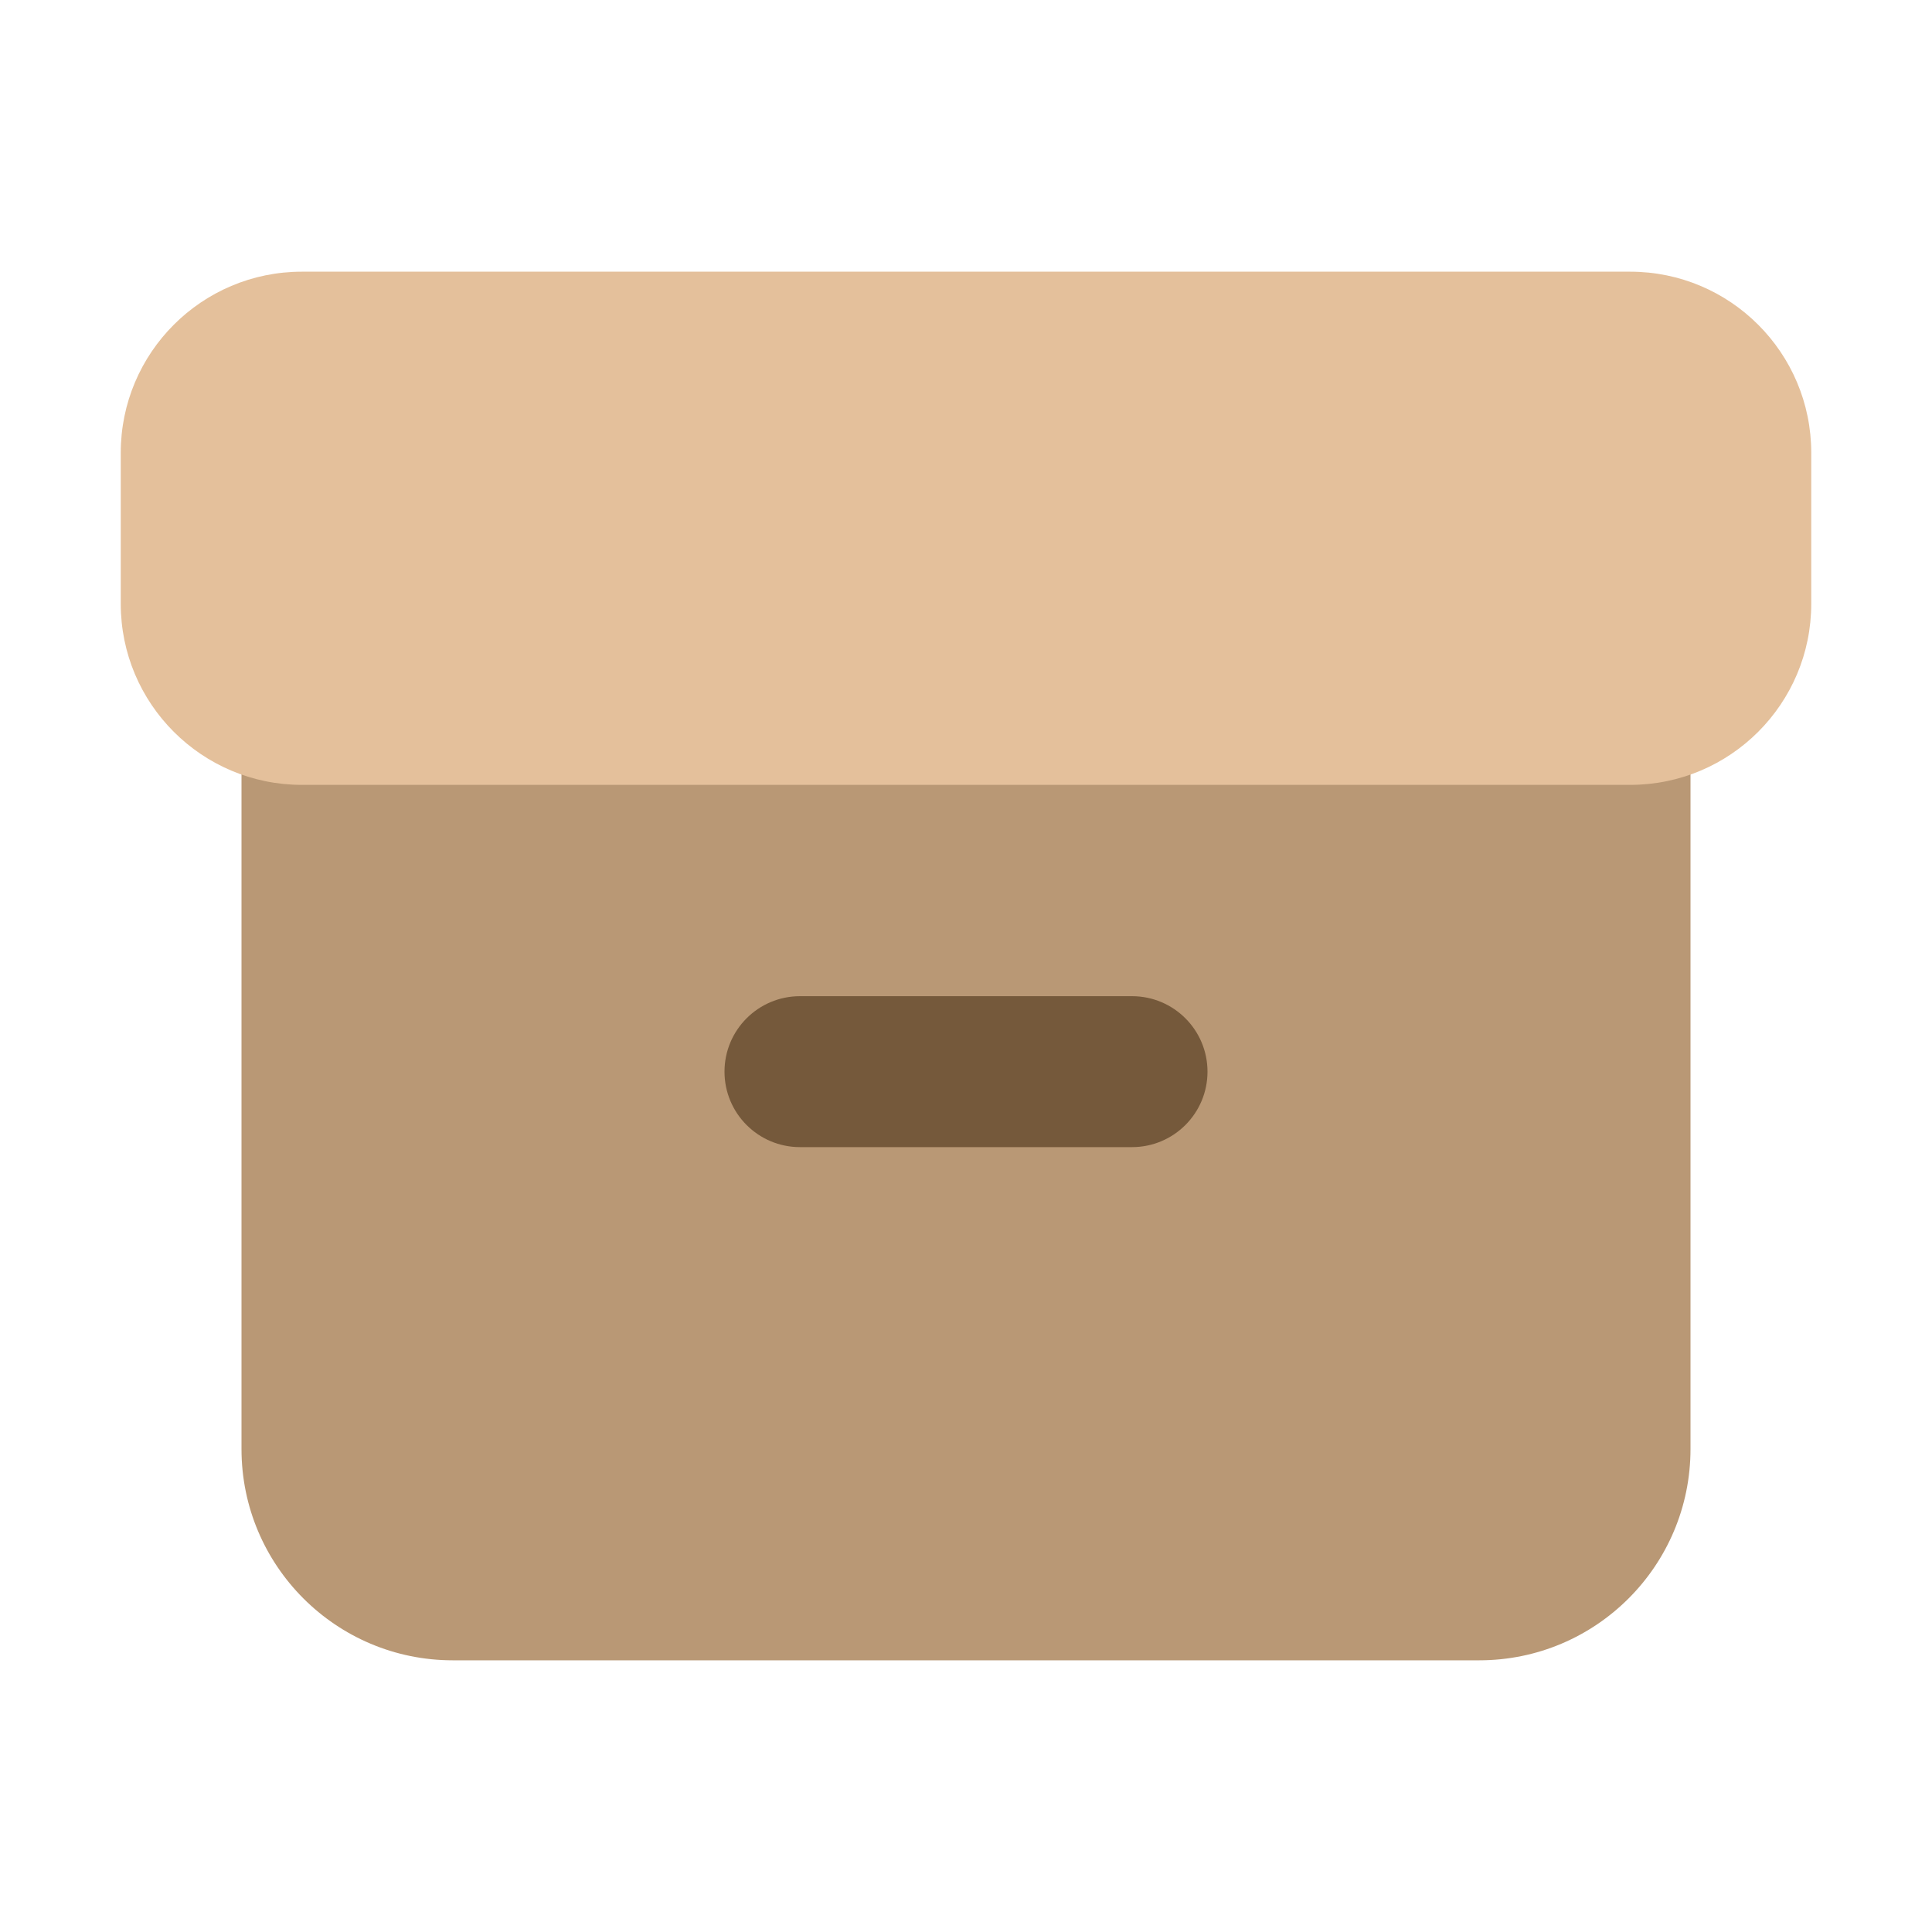
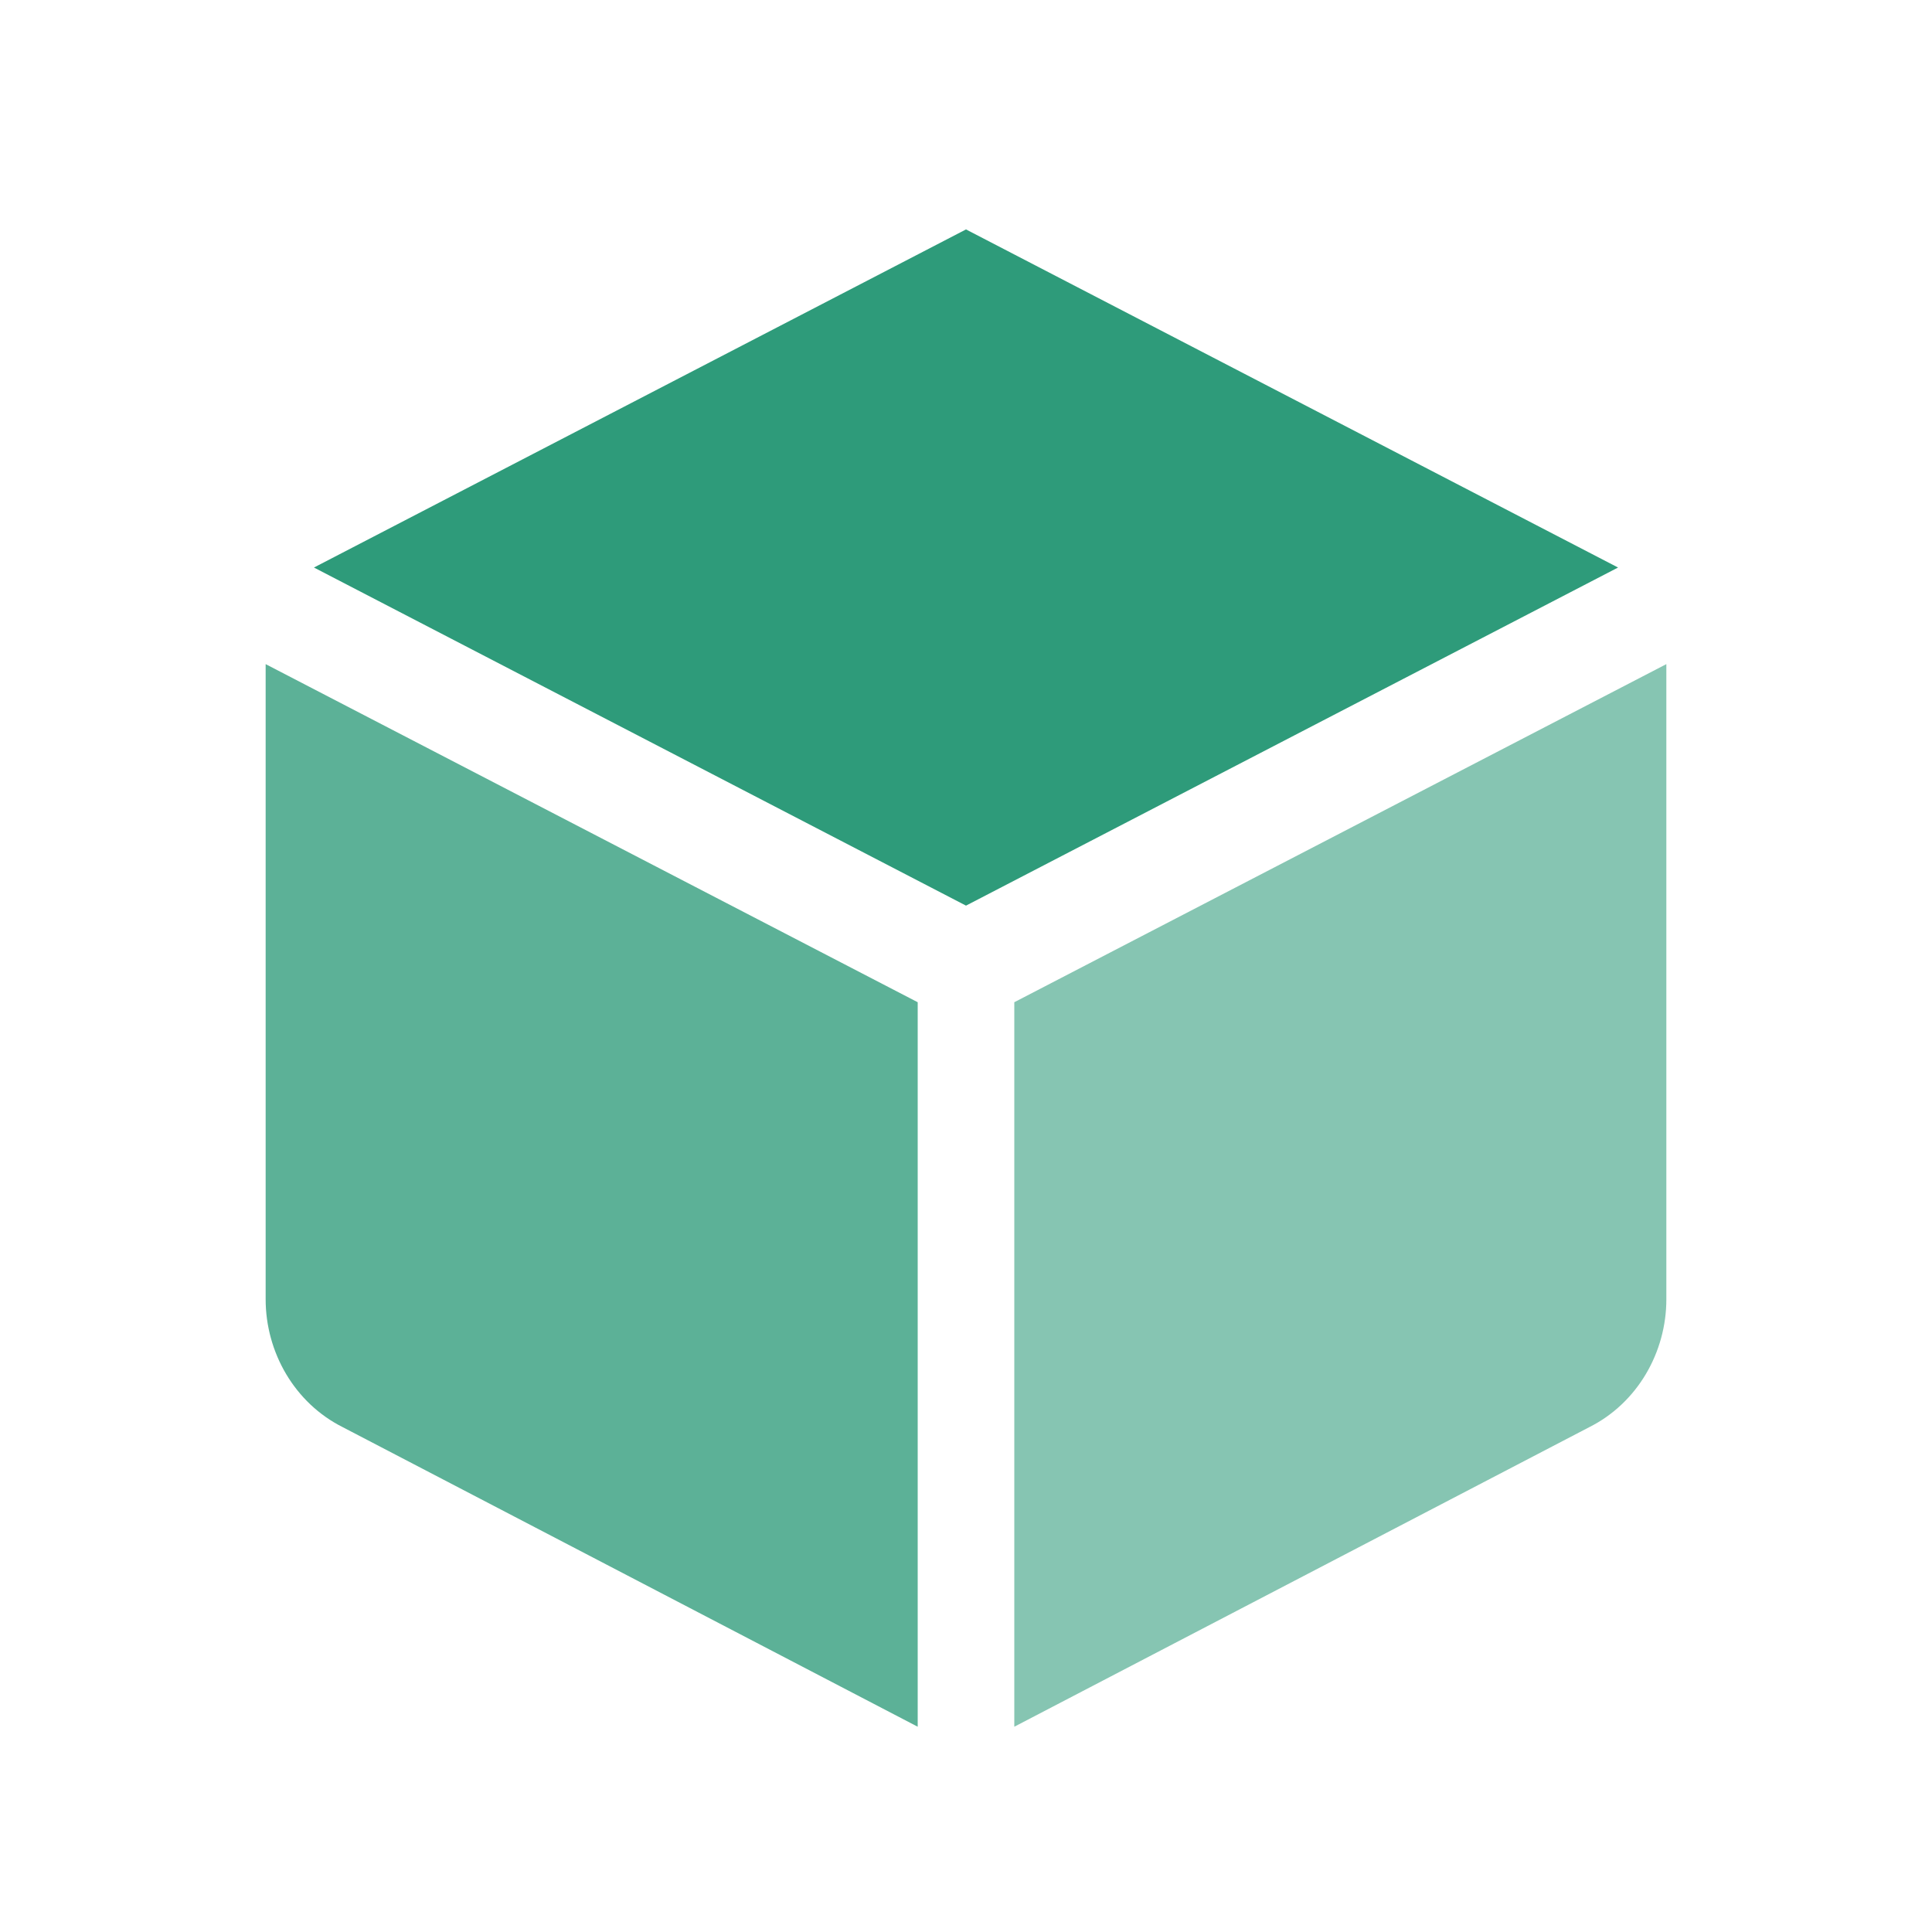
- <svg xmlns="http://www.w3.org/2000/svg" viewBox="0 0 128 128" fill="none">
-   <path d="M16 46h96v50a14 14 0 0 1-14 14H30a14 14 0 0 1-14-14z" fill="#B99875" />
-   <rect x="8" y="18" width="112" height="34" rx="12" fill="#E4C09B" />
-   <rect x="48" y="66" width="32" height="10" rx="5" fill="#75593B" />
+ <svg xmlns="http://www.w3.org/2000/svg" viewBox="0 0 128 128">
+   <g transform="translate(64 64) scale(1.6) translate(-64 -64)">
+     <path d="M64 33.5 91 47.5 64 61.5 37 47.5z" fill="#2e9b7a" />
+     <path d="M35 51.5 62 65.5v30L38.2 83.1c-2-1-3.2-3.1-3.2-5.3z" fill="#2e9b7a" opacity=".78" />
+     <path d="M93 51.5 66 65.5v30l23.8-12.4c2-1 3.2-3.1 3.2-5.3z" fill="#2e9b7a" opacity=".58" />
+   </g>
</svg>
